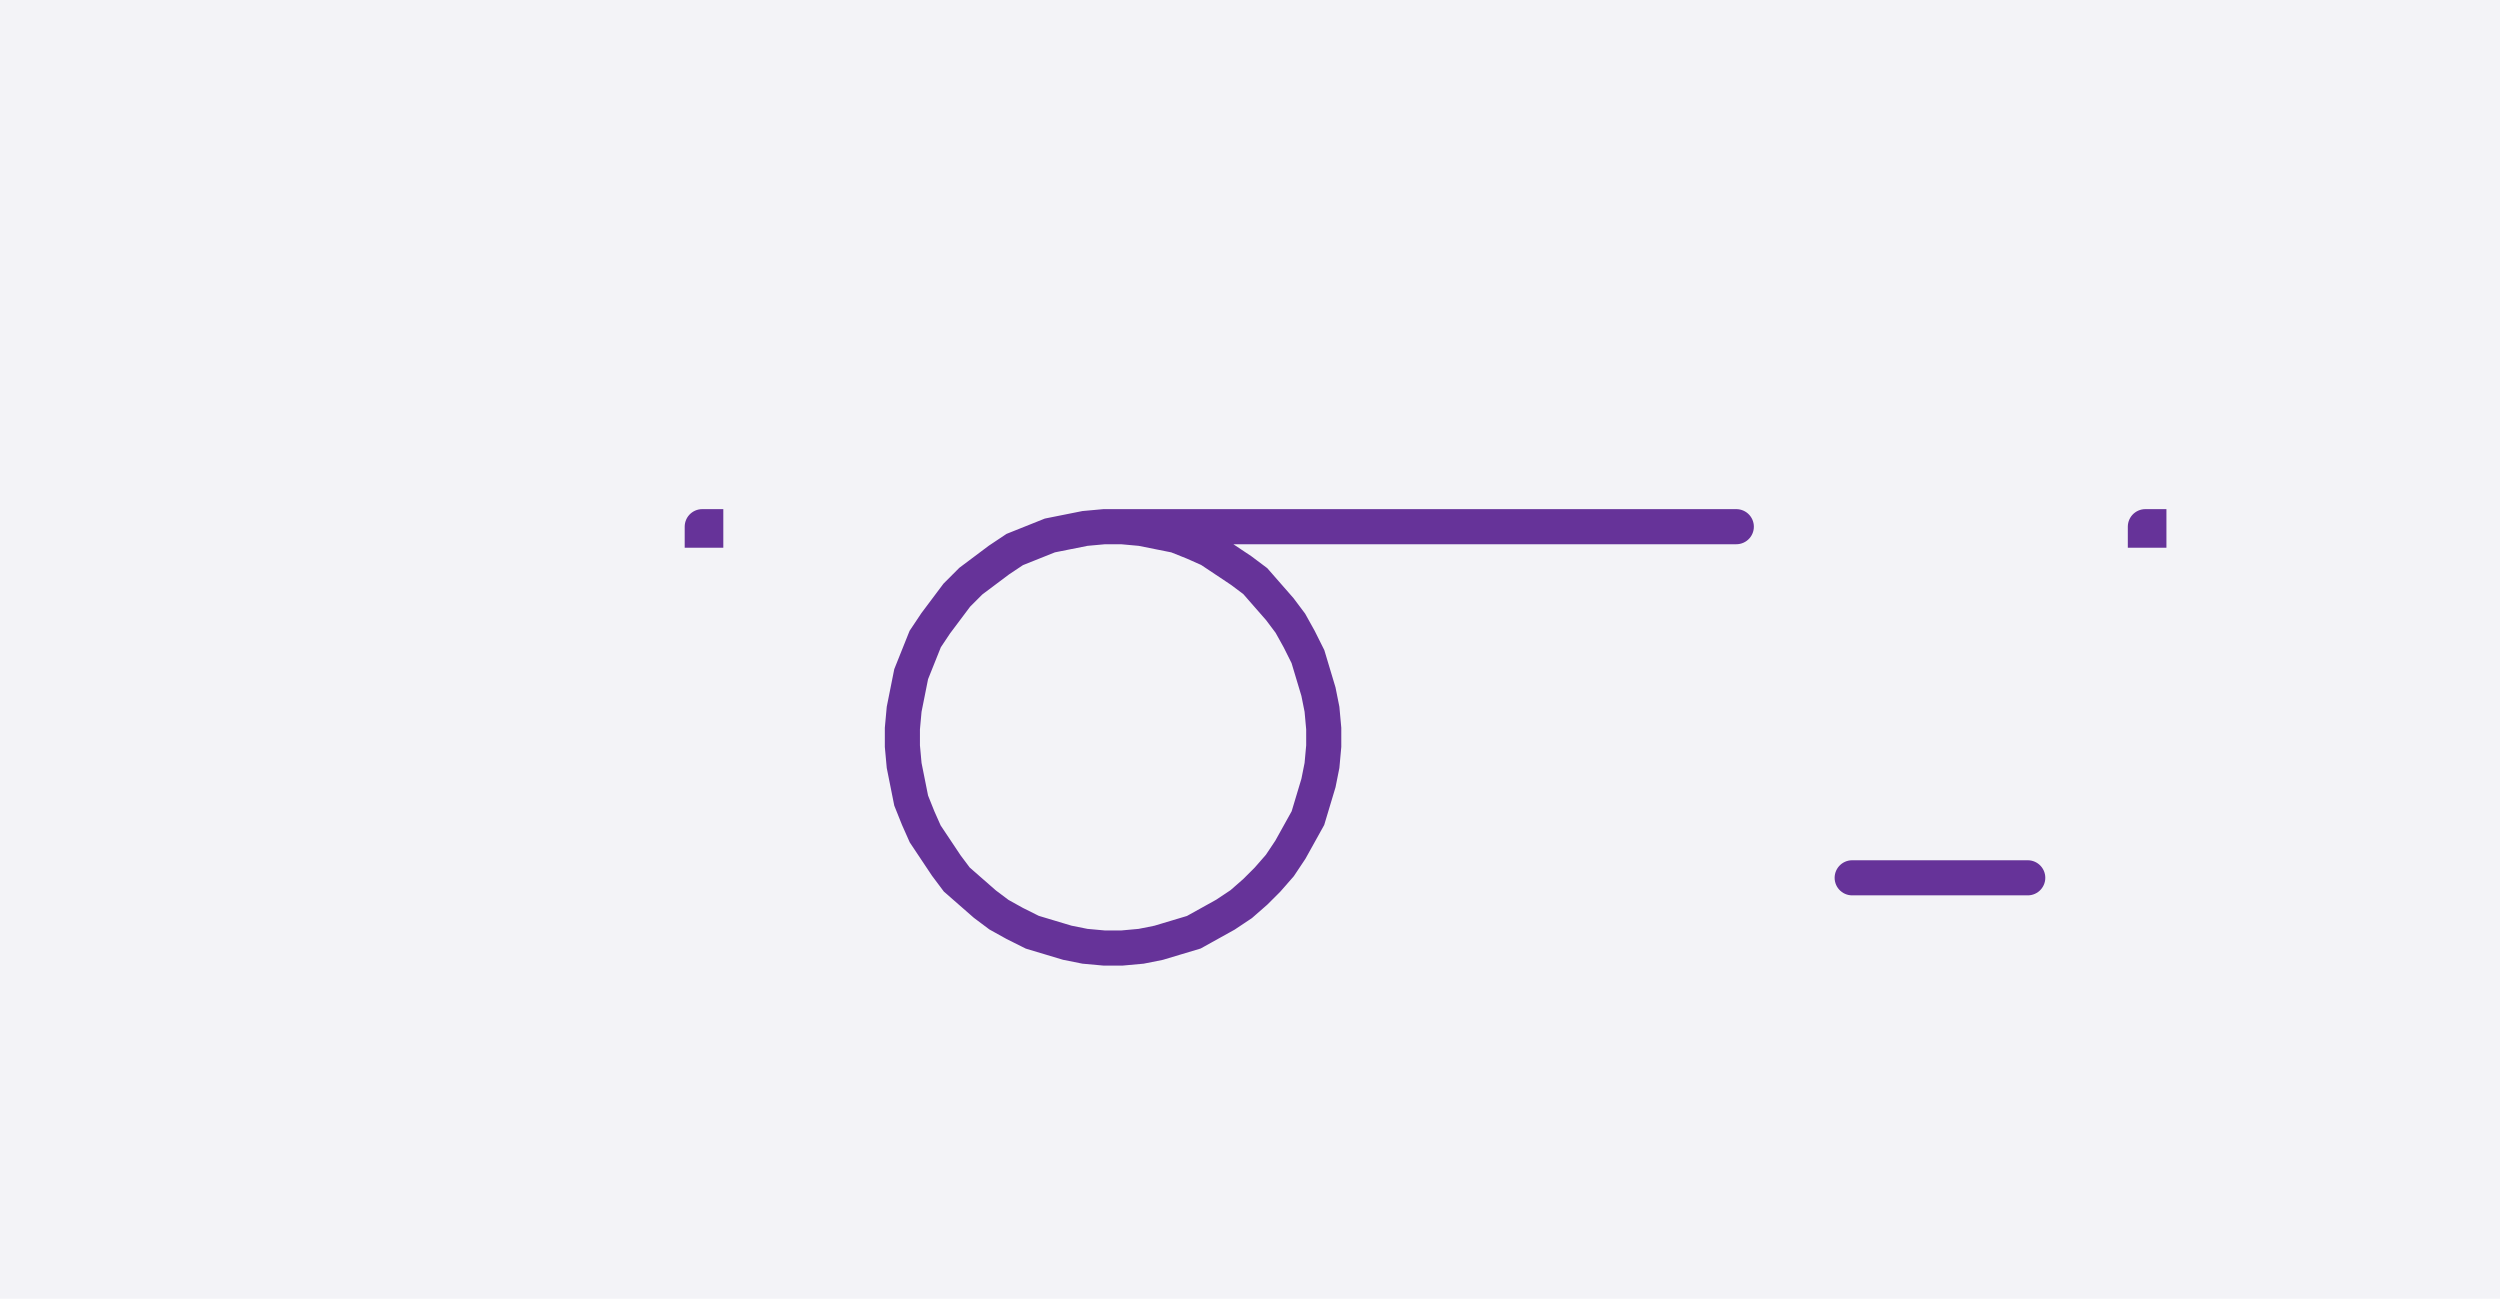
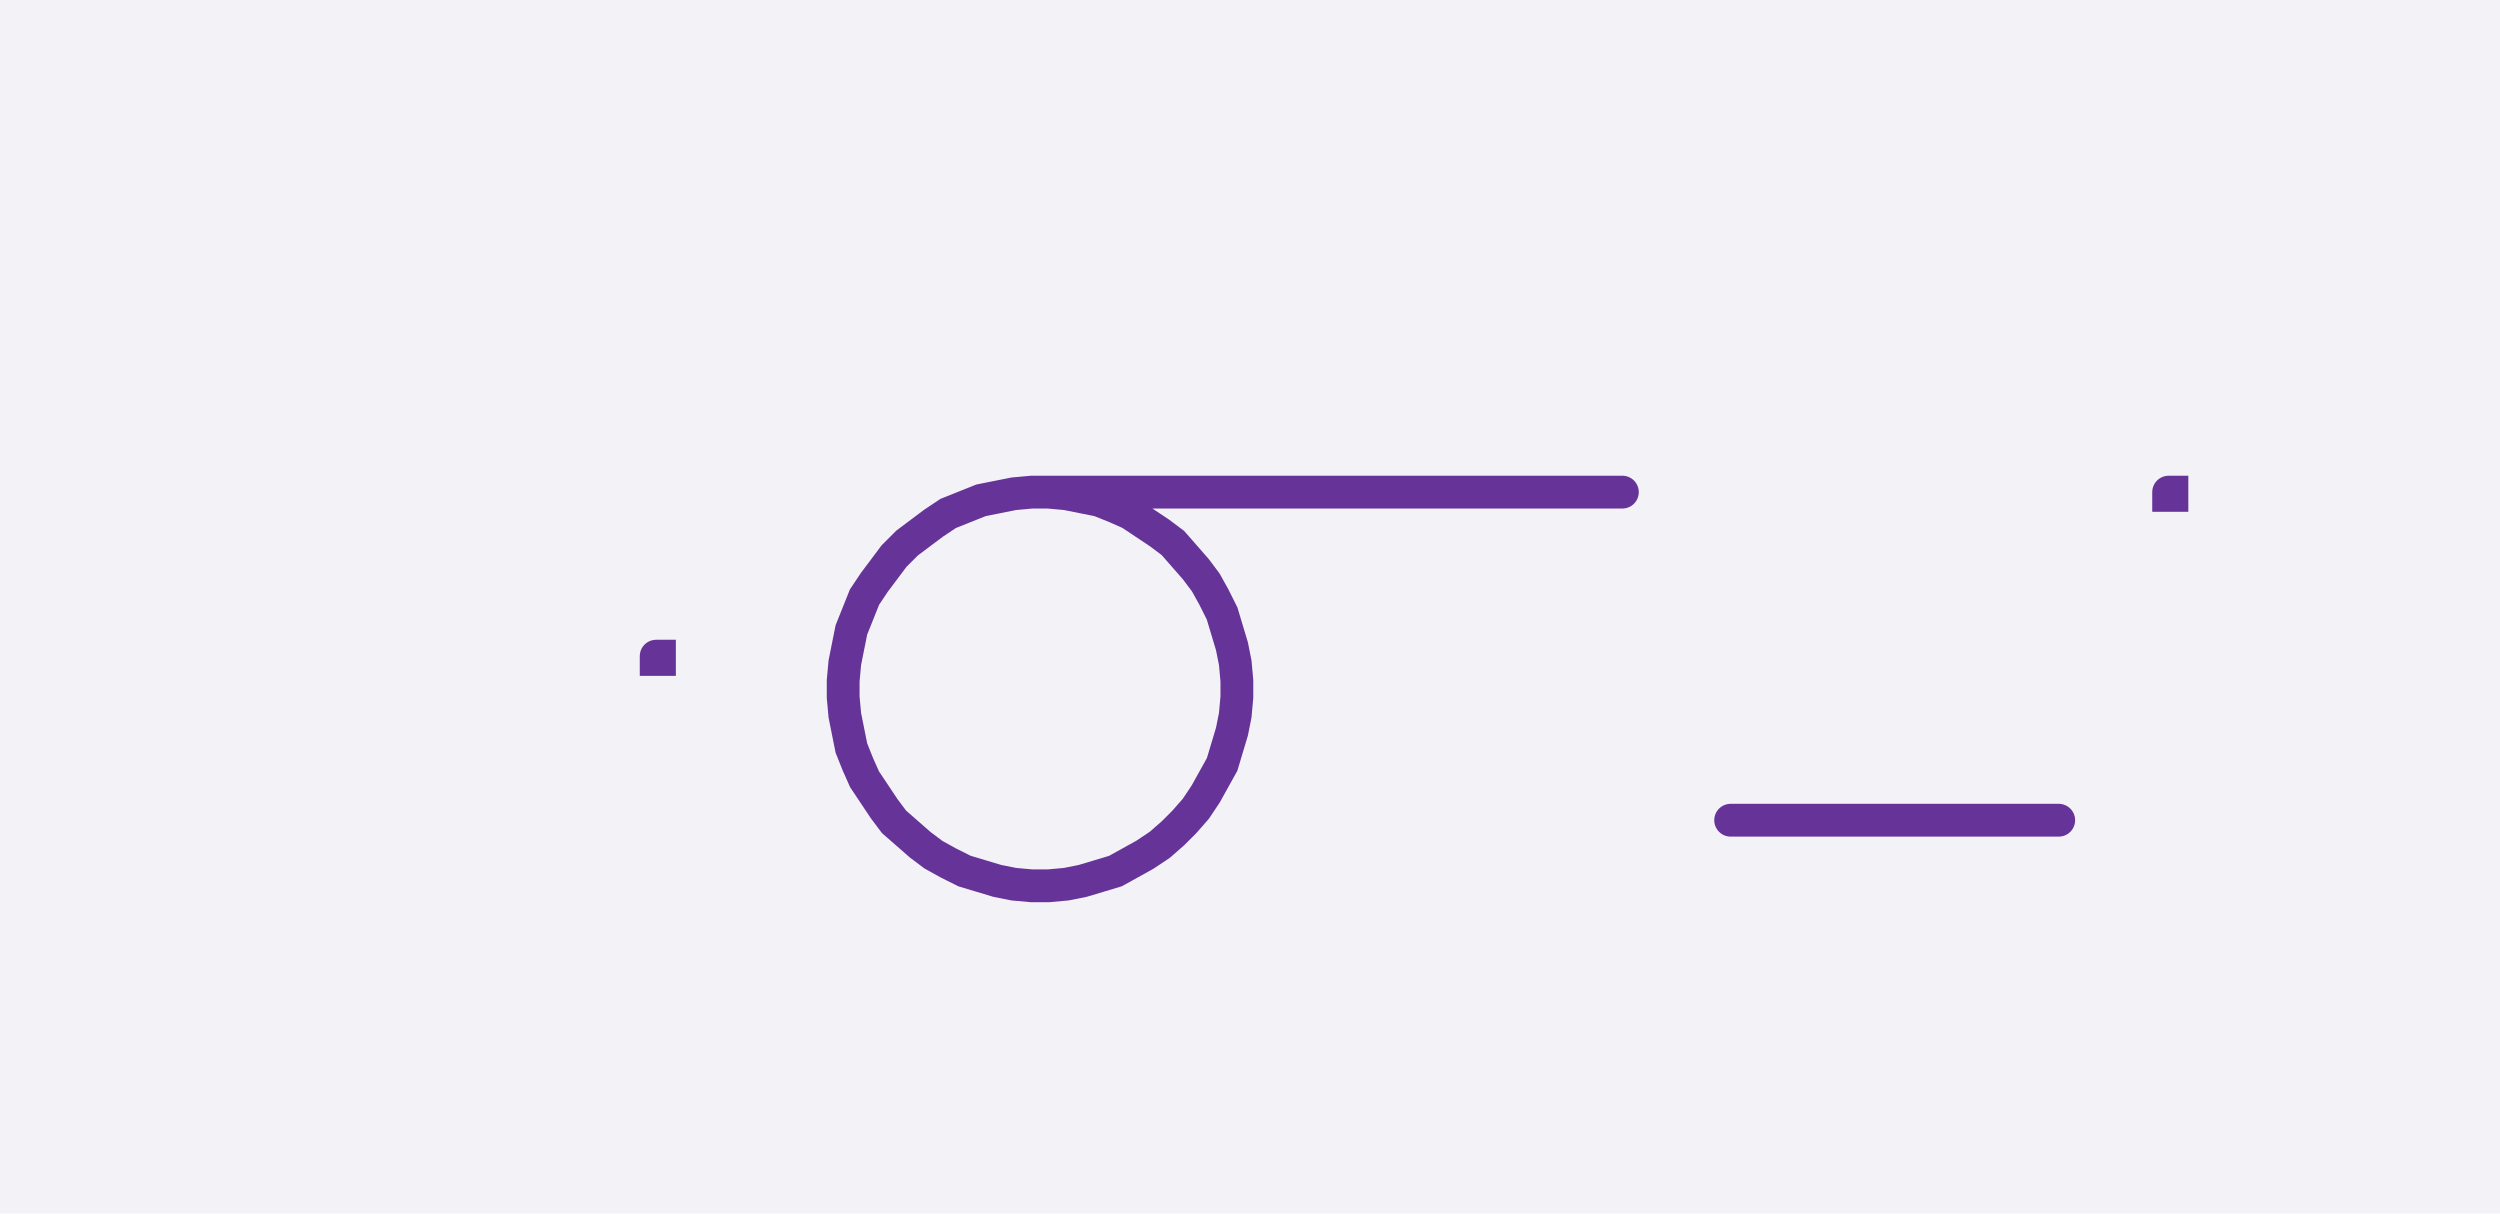
- <svg xmlns="http://www.w3.org/2000/svg" width="142.4" height="73.977" style="fill:none; stroke-linecap:round;">
+ <svg xmlns="http://www.w3.org/2000/svg" width="152.4" height="73.977" style="fill:none; stroke-linecap:round;">
  <rect width="100%" height="100%" fill="#F3F3F7" />
  <path stroke="#663399" stroke-width="2" d="M 90,50" />
-   <path stroke="#663399" stroke-width="2" d="M 40,30 40.2,30 40.2,30.2 40,30.2 40,30" />
+   <path stroke="#663399" stroke-width="2" d="M 40,40 40.2,40 40.2,40.2 40,40.2 40,40" />
  <path stroke="#663399" stroke-width="2" d="M 46.9,70" />
  <path stroke="#663399" stroke-width="2" d="M 62.9,30 63.9,30 65,30.1 66,30.3 67,30.5 68,30.9 68.9,31.3 69.8,31.9 70.7,32.5 71.5,33.1 72.2,33.9 72.9,34.7 73.5,35.5 74,36.4 74.5,37.4 74.8,38.4 75.1,39.4 75.3,40.4 75.4,41.5 75.4,42.5 75.3,43.6 75.1,44.6 74.8,45.6 74.5,46.6 74,47.5 73.5,48.4 72.9,49.3 72.2,50.1 71.5,50.8 70.7,51.5 69.8,52.1 68.9,52.6 68,53.1 67,53.4 66,53.7 65,53.9 63.9,54 62.9,54 61.8,53.9 60.8,53.7 59.8,53.4 58.8,53.1 57.8,52.6 56.9,52.1 56.1,51.5 55.3,50.8 54.5,50.1 53.9,49.3 53.3,48.4 52.7,47.5 52.3,46.6 51.9,45.6 51.7,44.6 51.5,43.6 51.4,42.5 51.4,41.5 51.5,40.4 51.7,39.4 51.9,38.4 52.3,37.4 52.7,36.4 53.3,35.5 53.9,34.7 54.5,33.9 55.3,33.1 56.1,32.5 56.9,31.9 57.8,31.3 58.8,30.9 59.8,30.5 60.8,30.3 61.8,30.1 62.9,30 98.9,30" />
  <path stroke="#663399" stroke-width="2" d="M 105.5,70" />
-   <path stroke="#663399" stroke-width="2" d="M 105.5,50 115.5,50" />
-   <path stroke="#663399" stroke-width="2" d="M 122.2,70" />
-   <path stroke="#663399" stroke-width="2" d="M 122.2,30 122.4,30 122.4,30.2 122.2,30.2 122.2,30" />
+   <path stroke="#663399" stroke-width="2" d="M 105.5,50 125.5,50" />
+   <path stroke="#663399" stroke-width="2" d="M 132.2,70" />
+   <path stroke="#663399" stroke-width="2" d="M 132.2,30 132.4,30 132.4,30.2 132.2,30.2 132.2,30" />
</svg>
